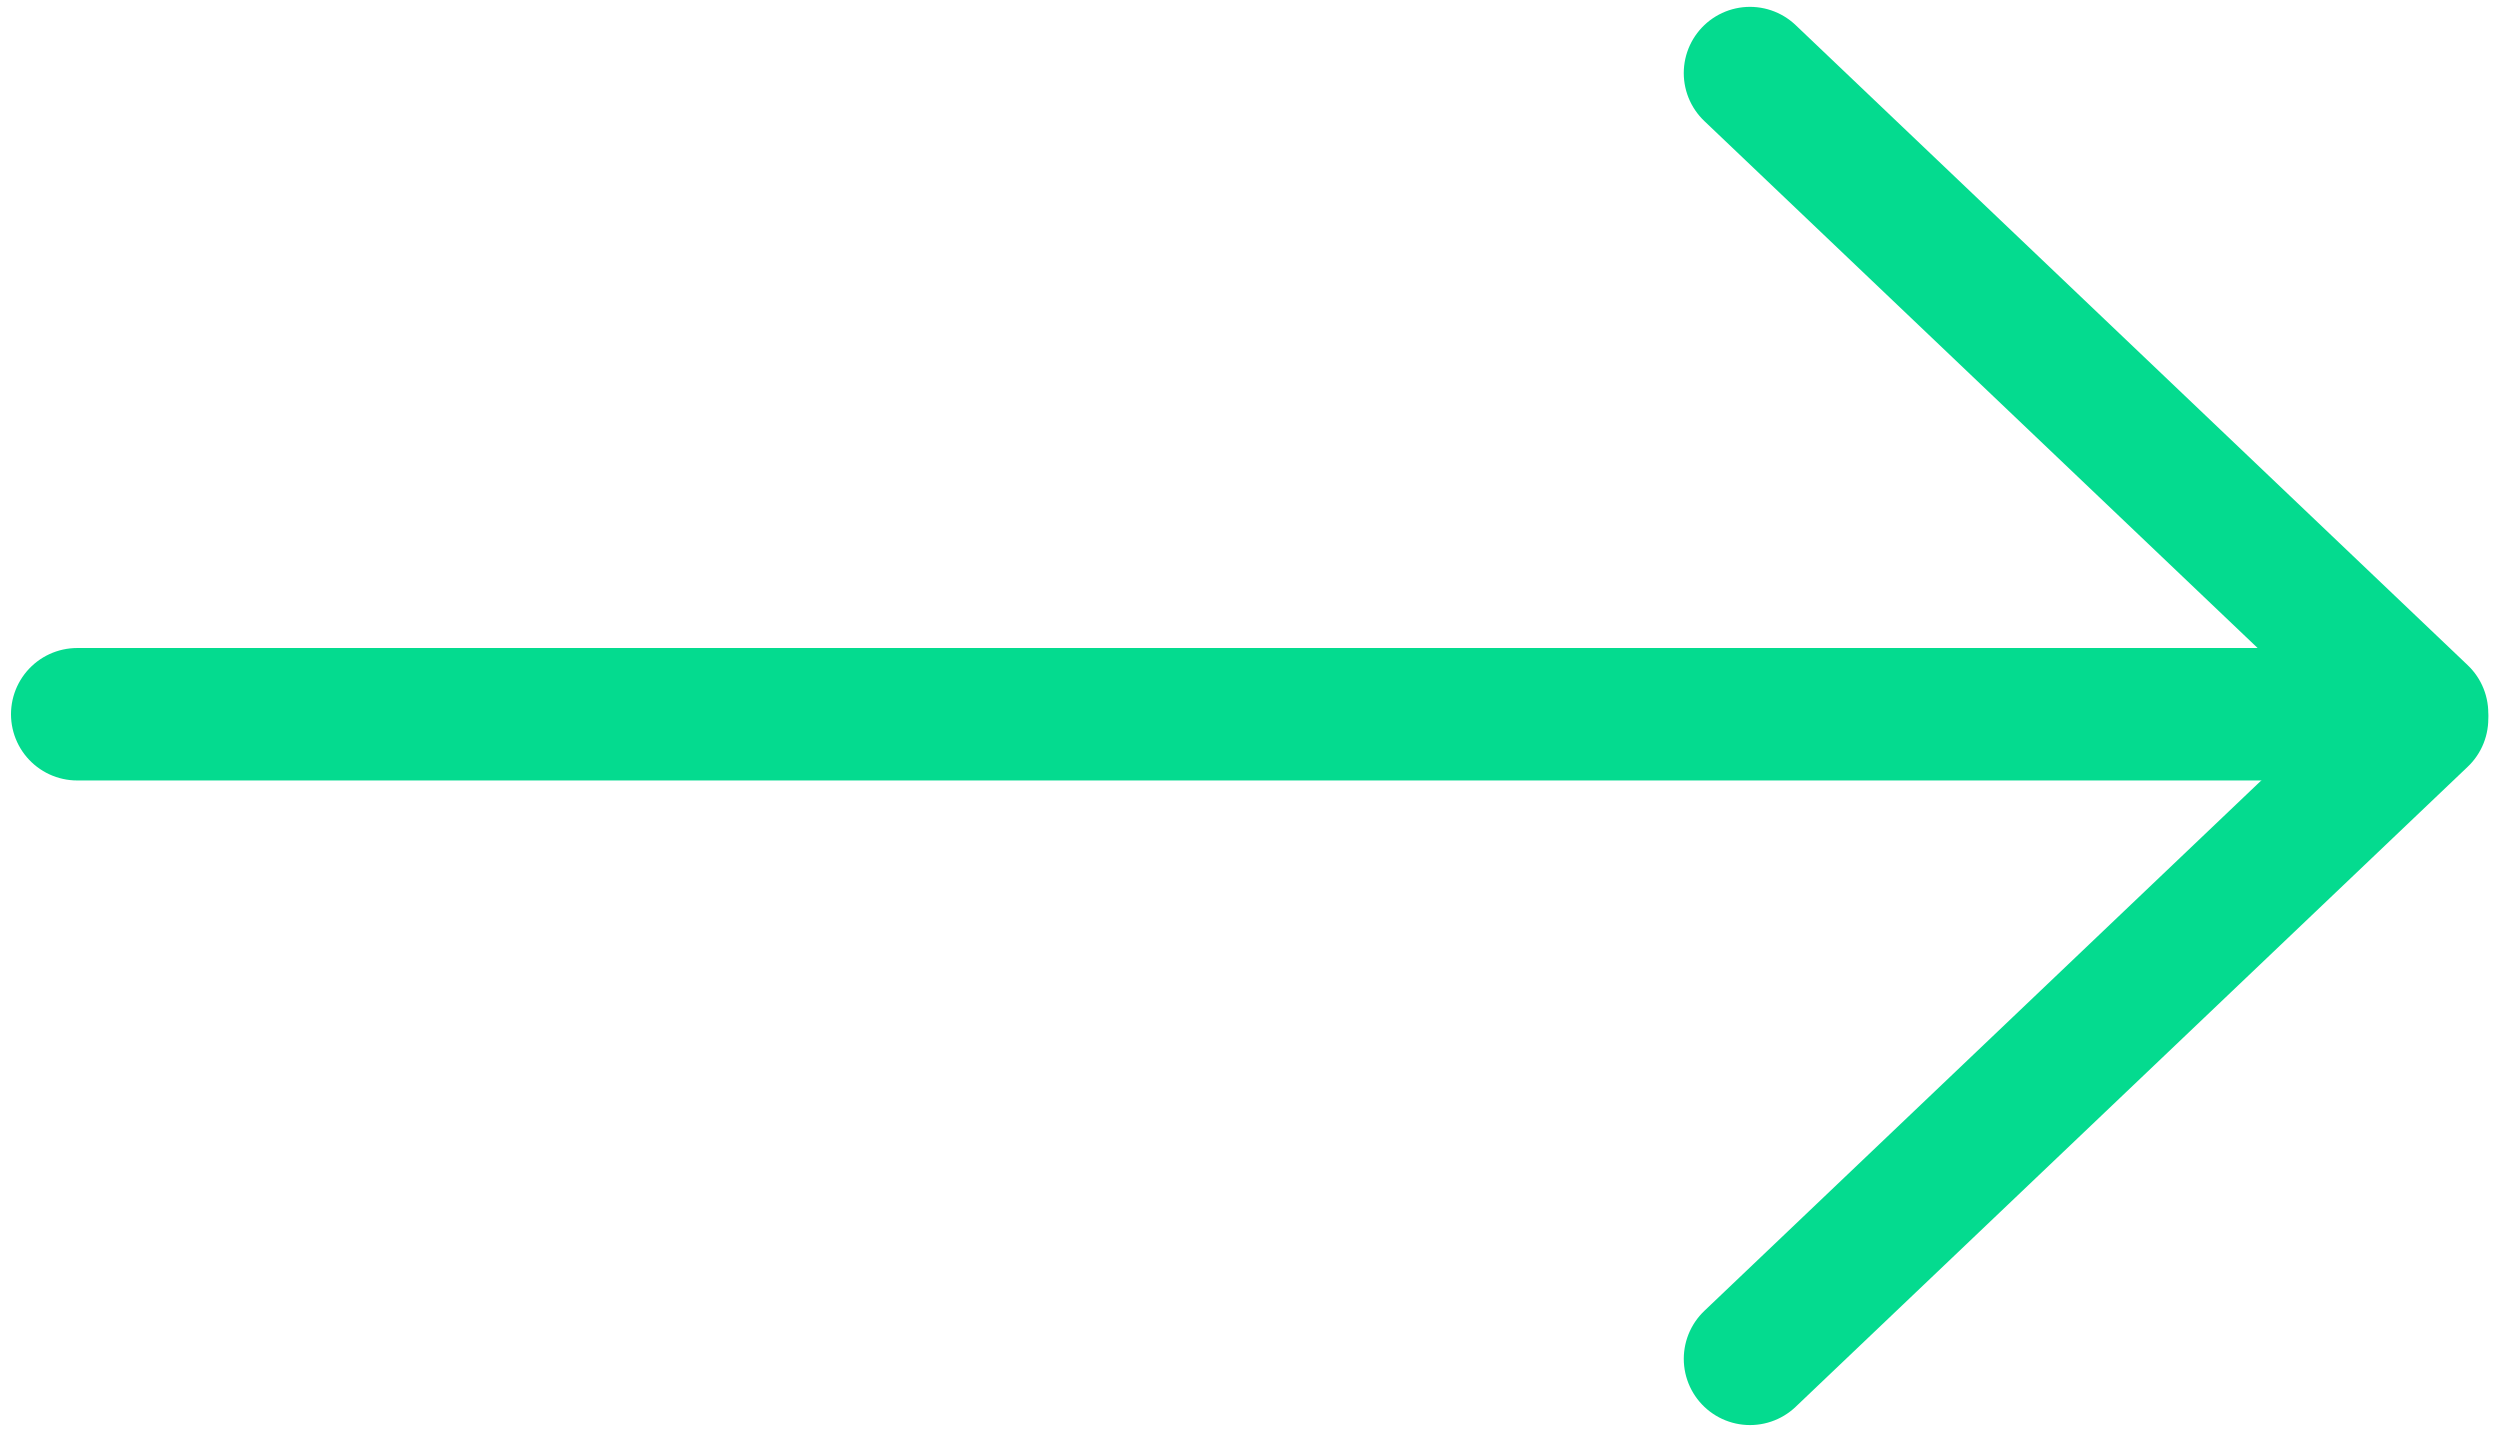
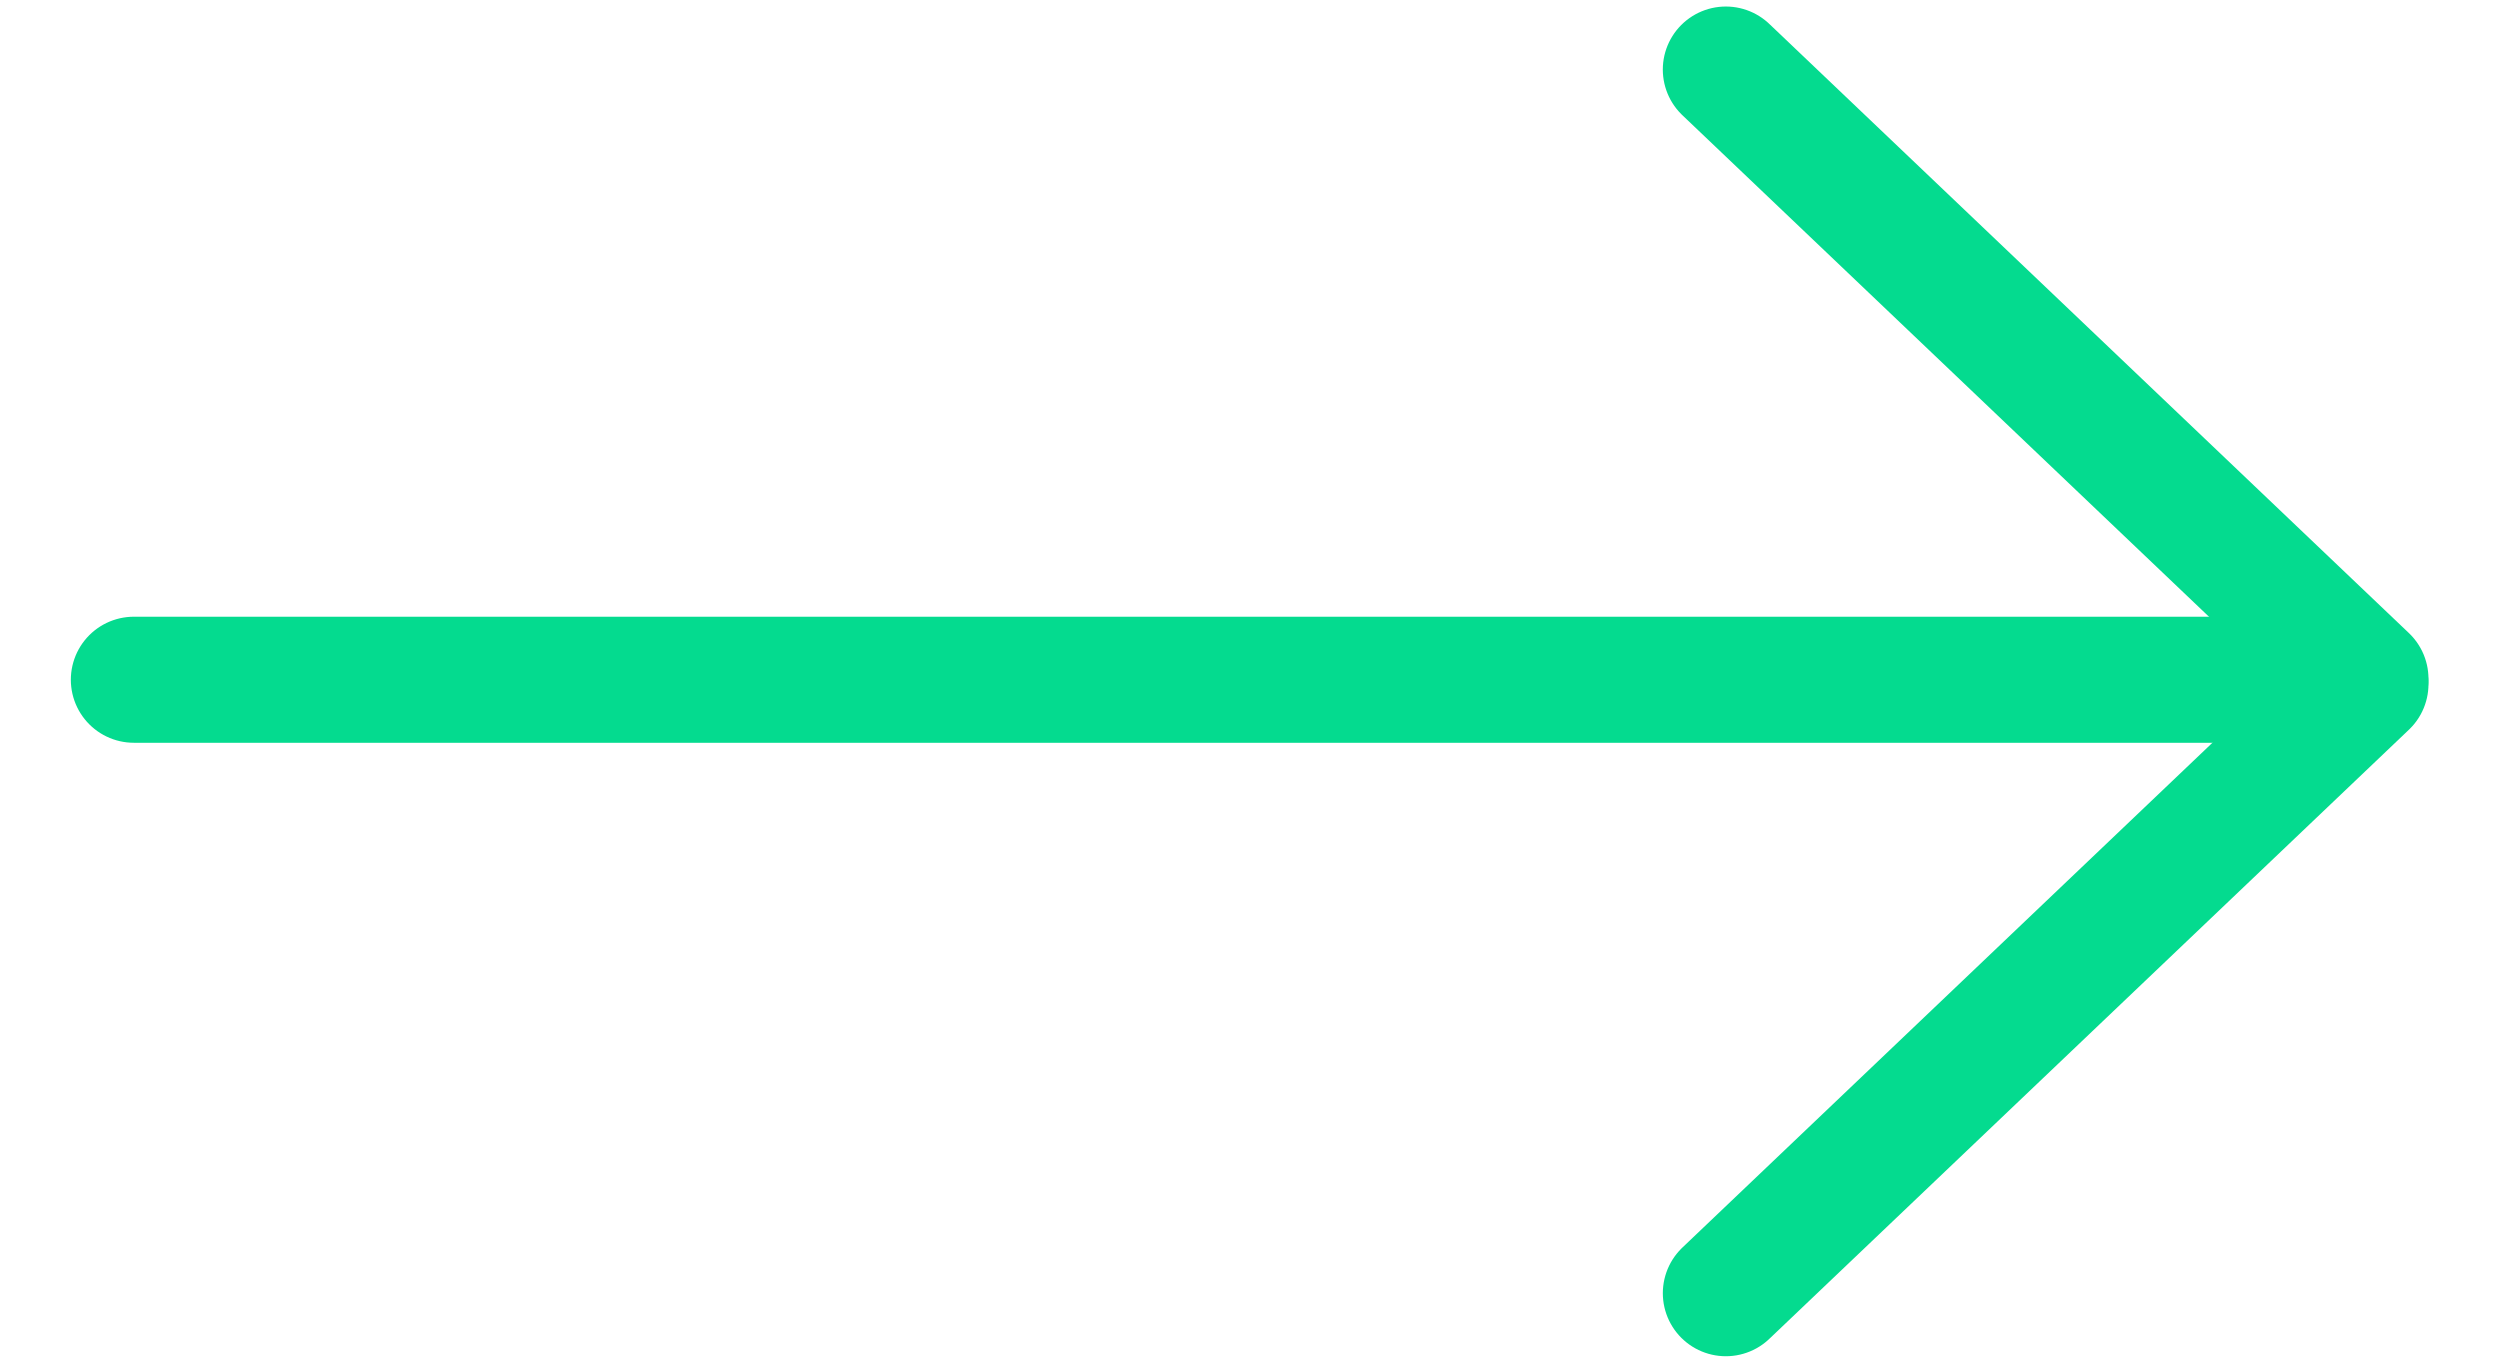
- <svg xmlns="http://www.w3.org/2000/svg" width="151" height="87" viewBox="0 0 151 87" fill="none">
+ <svg xmlns="http://www.w3.org/2000/svg" width="141.63" height="77.66" viewBox="0 0 151 87" fill="none">
  <g id="íì´í">
    <path id="Line 39" d="M4.664 43.14H143.286" stroke="#04DB8F" stroke-width="8" stroke-linecap="round" />
    <path id="Line 41" d="M146.293 43.414L105.7 82.074" stroke="#04DB8F" stroke-width="8" stroke-linecap="round" />
    <path id="Line 42" d="M105.699 4.414L146.292 43.075" stroke="#04DB8F" stroke-width="8" stroke-linecap="round" />
  </g>
</svg>
